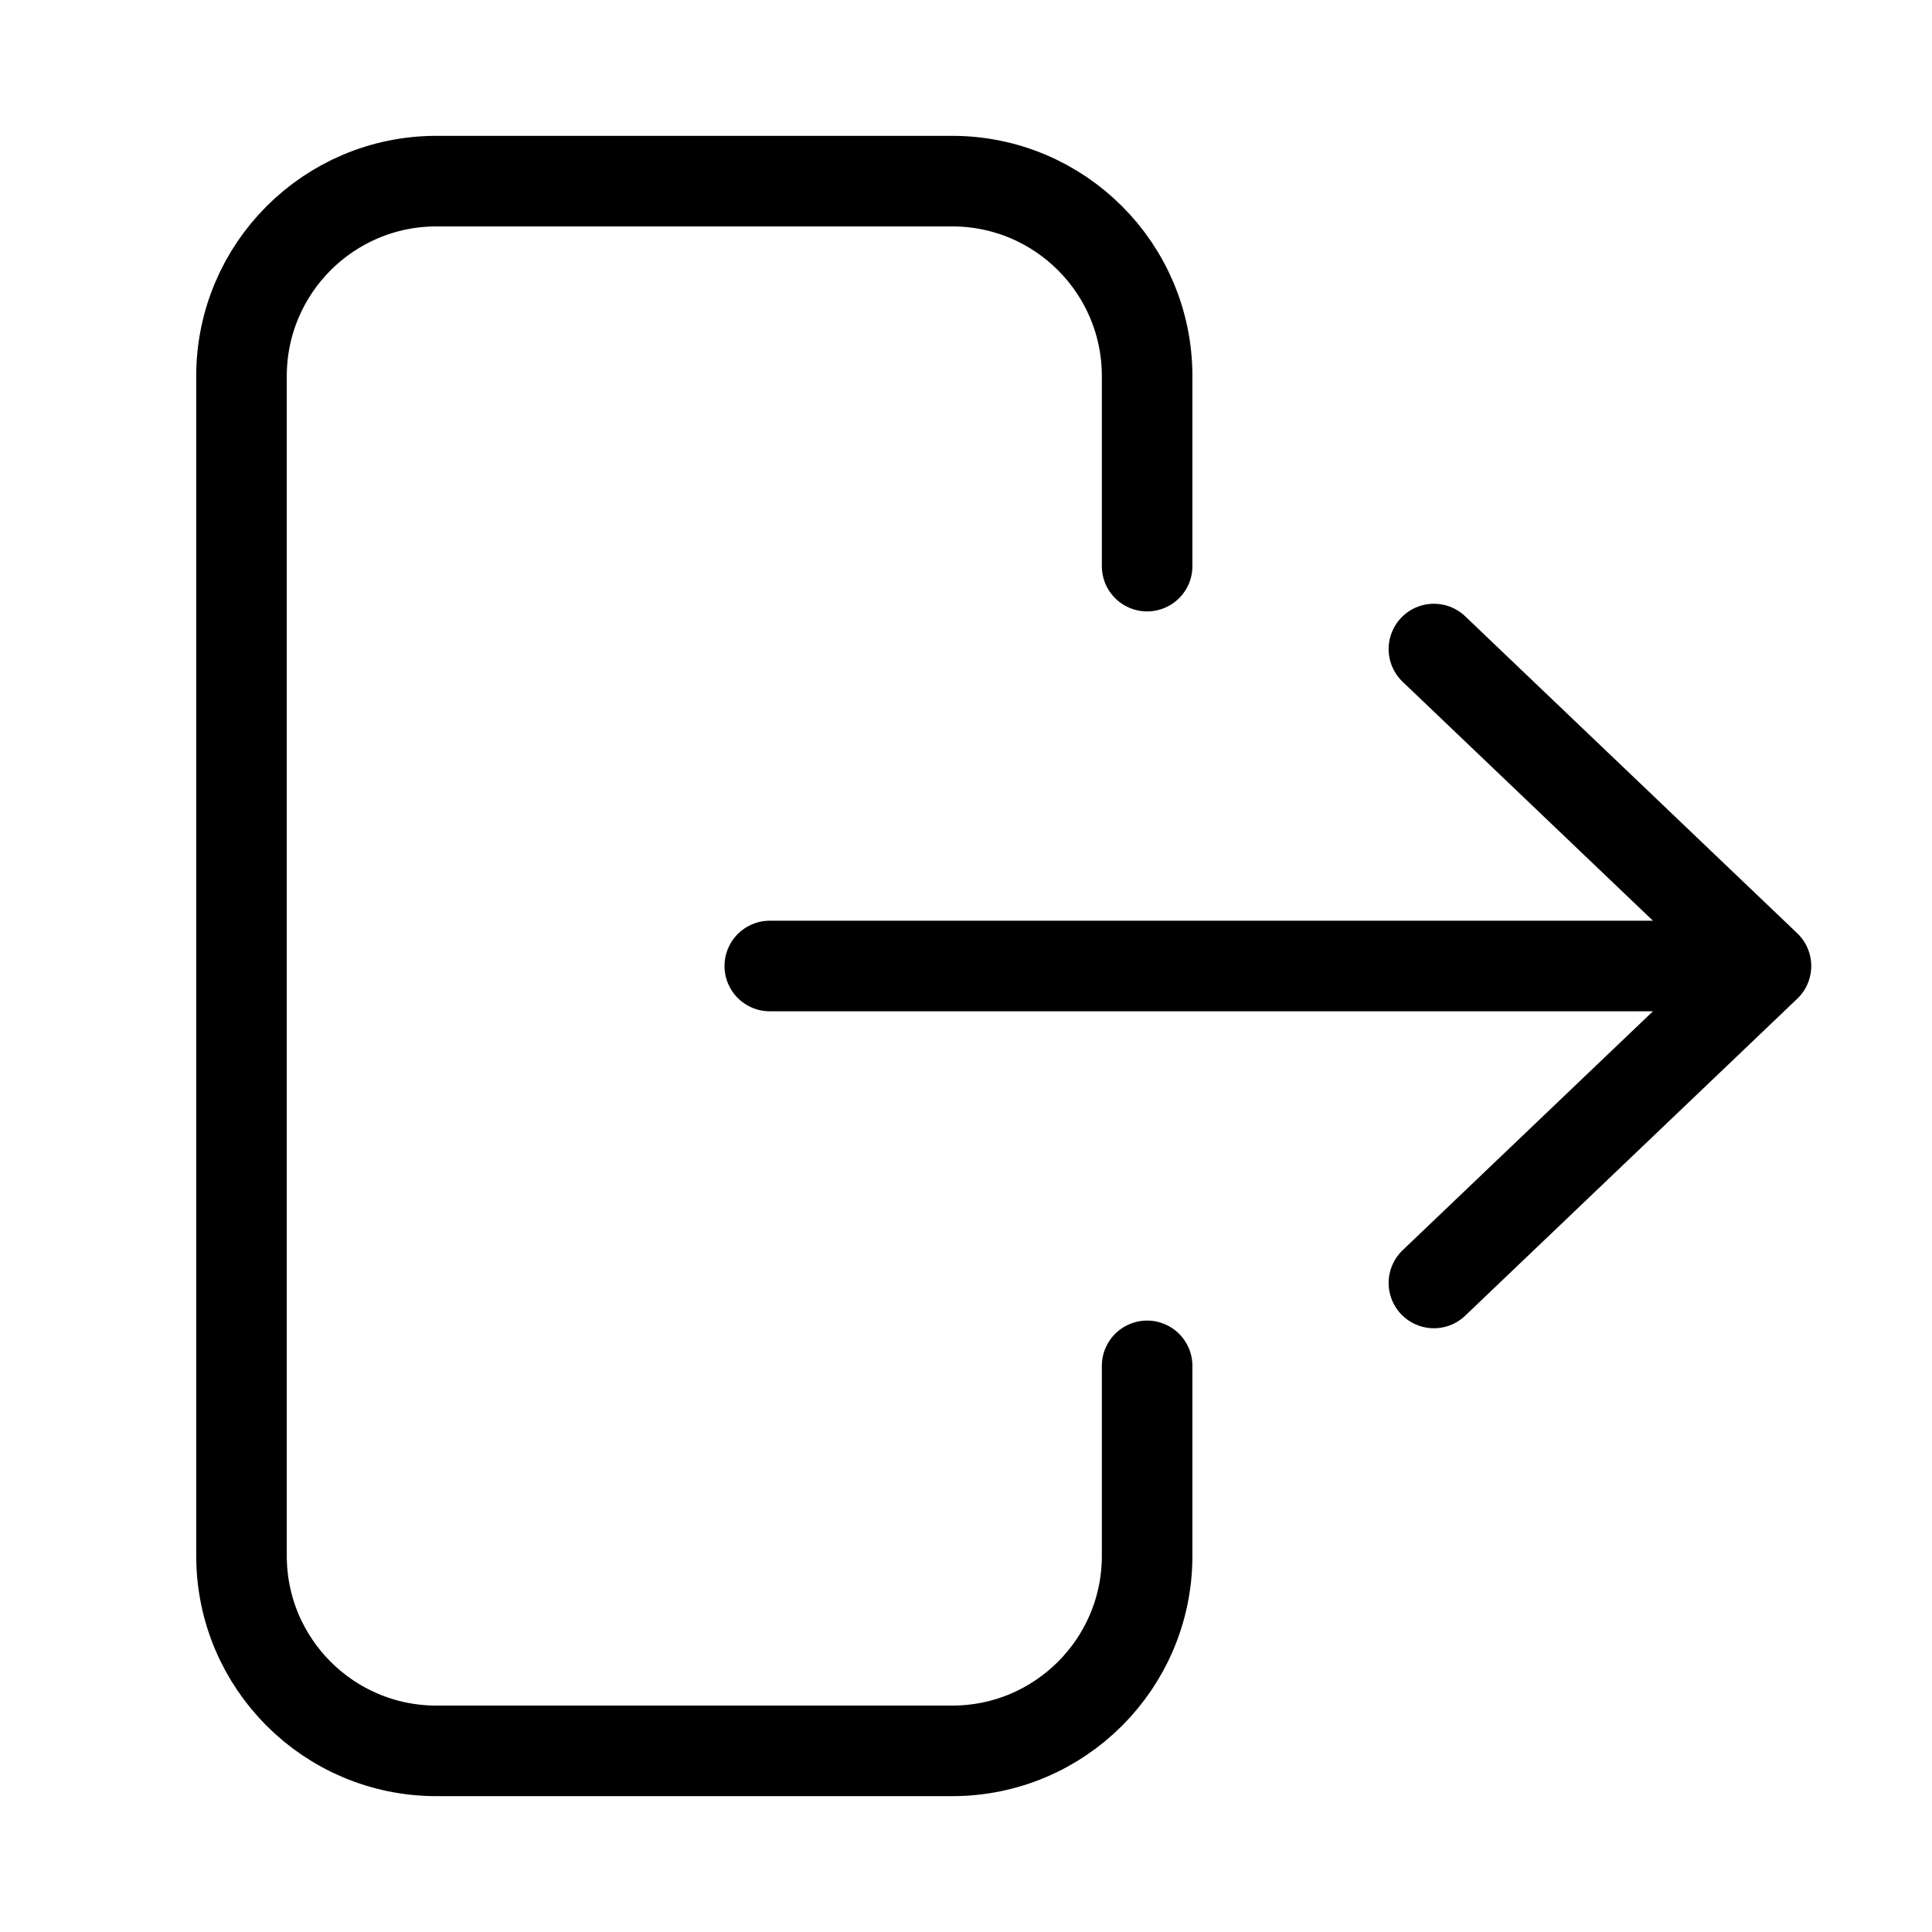
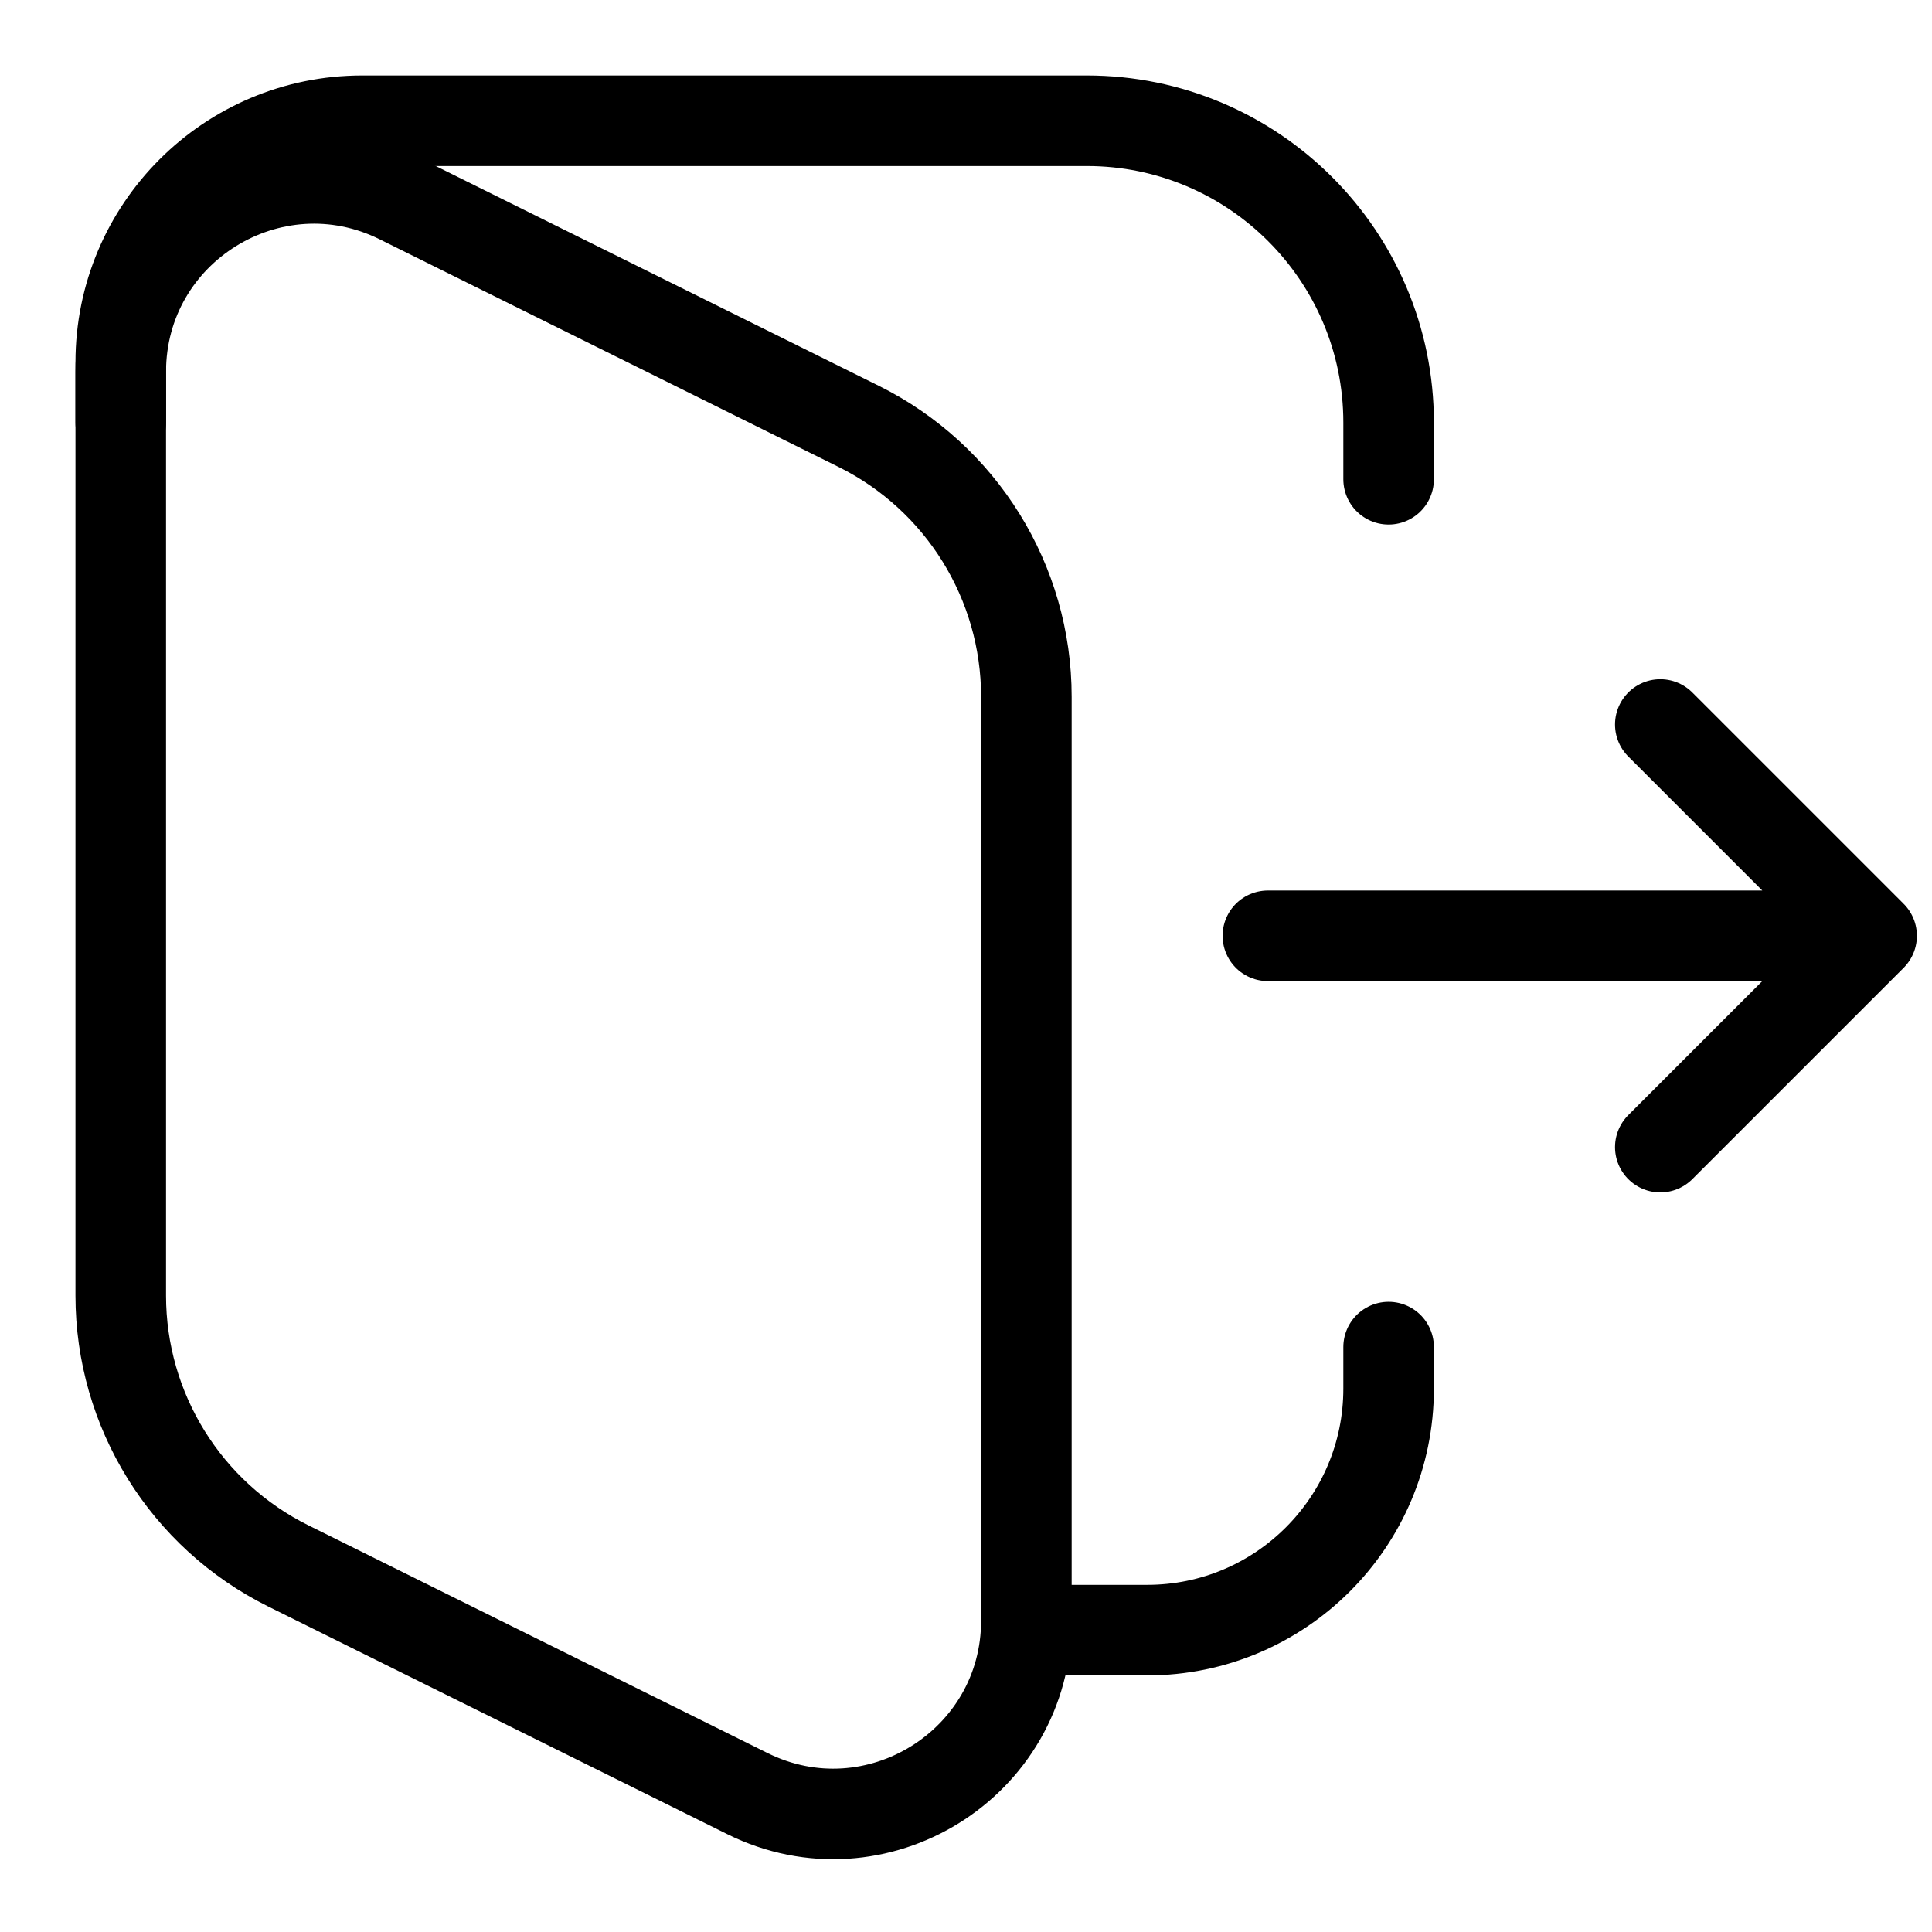
<svg xmlns="http://www.w3.org/2000/svg" width="32" height="32" viewBox="0 0 32 32" fill="none" data-fui-icon="true">
-   <path d="M19 9.377V6.23C19 4.446 17.554 3 15.77 3H7.23C5.446 3 4 4.446 4 6.23V25.77C4 27.554 5.446 29 7.23 29H15.77C17.554 29 19 27.554 19 25.77V22.623M12.75 16H29.25M29.25 16L23.75 10.75M29.25 16L23.75 21.25" stroke="currentColor" stroke-width="1.5" stroke-linecap="round" stroke-linejoin="round" />
+   <path d="M17.625 27H19C21.209 27 23 25.209 23 23V22.312M2 7V6C2 3.791 3.791 2 6 2H18C20.761 2 23 4.239 23 7V7.938M21 15.5H31M31 15.5L27.5 12M31 15.5L27.5 19" stroke="currentColor" stroke-width="1.5" stroke-linecap="round" stroke-linejoin="round" />
+   <path d="M2 6.159C2 3.785 4.495 2.237 6.622 3.292L14.222 7.062C15.924 7.906 17 9.642 17 11.541V26.841C17 29.215 14.505 30.763 12.378 29.707L4.778 25.938C3.076 25.094 2 23.358 2 21.459V6.159Z" stroke="currentColor" stroke-width="1.5" stroke-linecap="round" stroke-linejoin="round" />
</svg>
